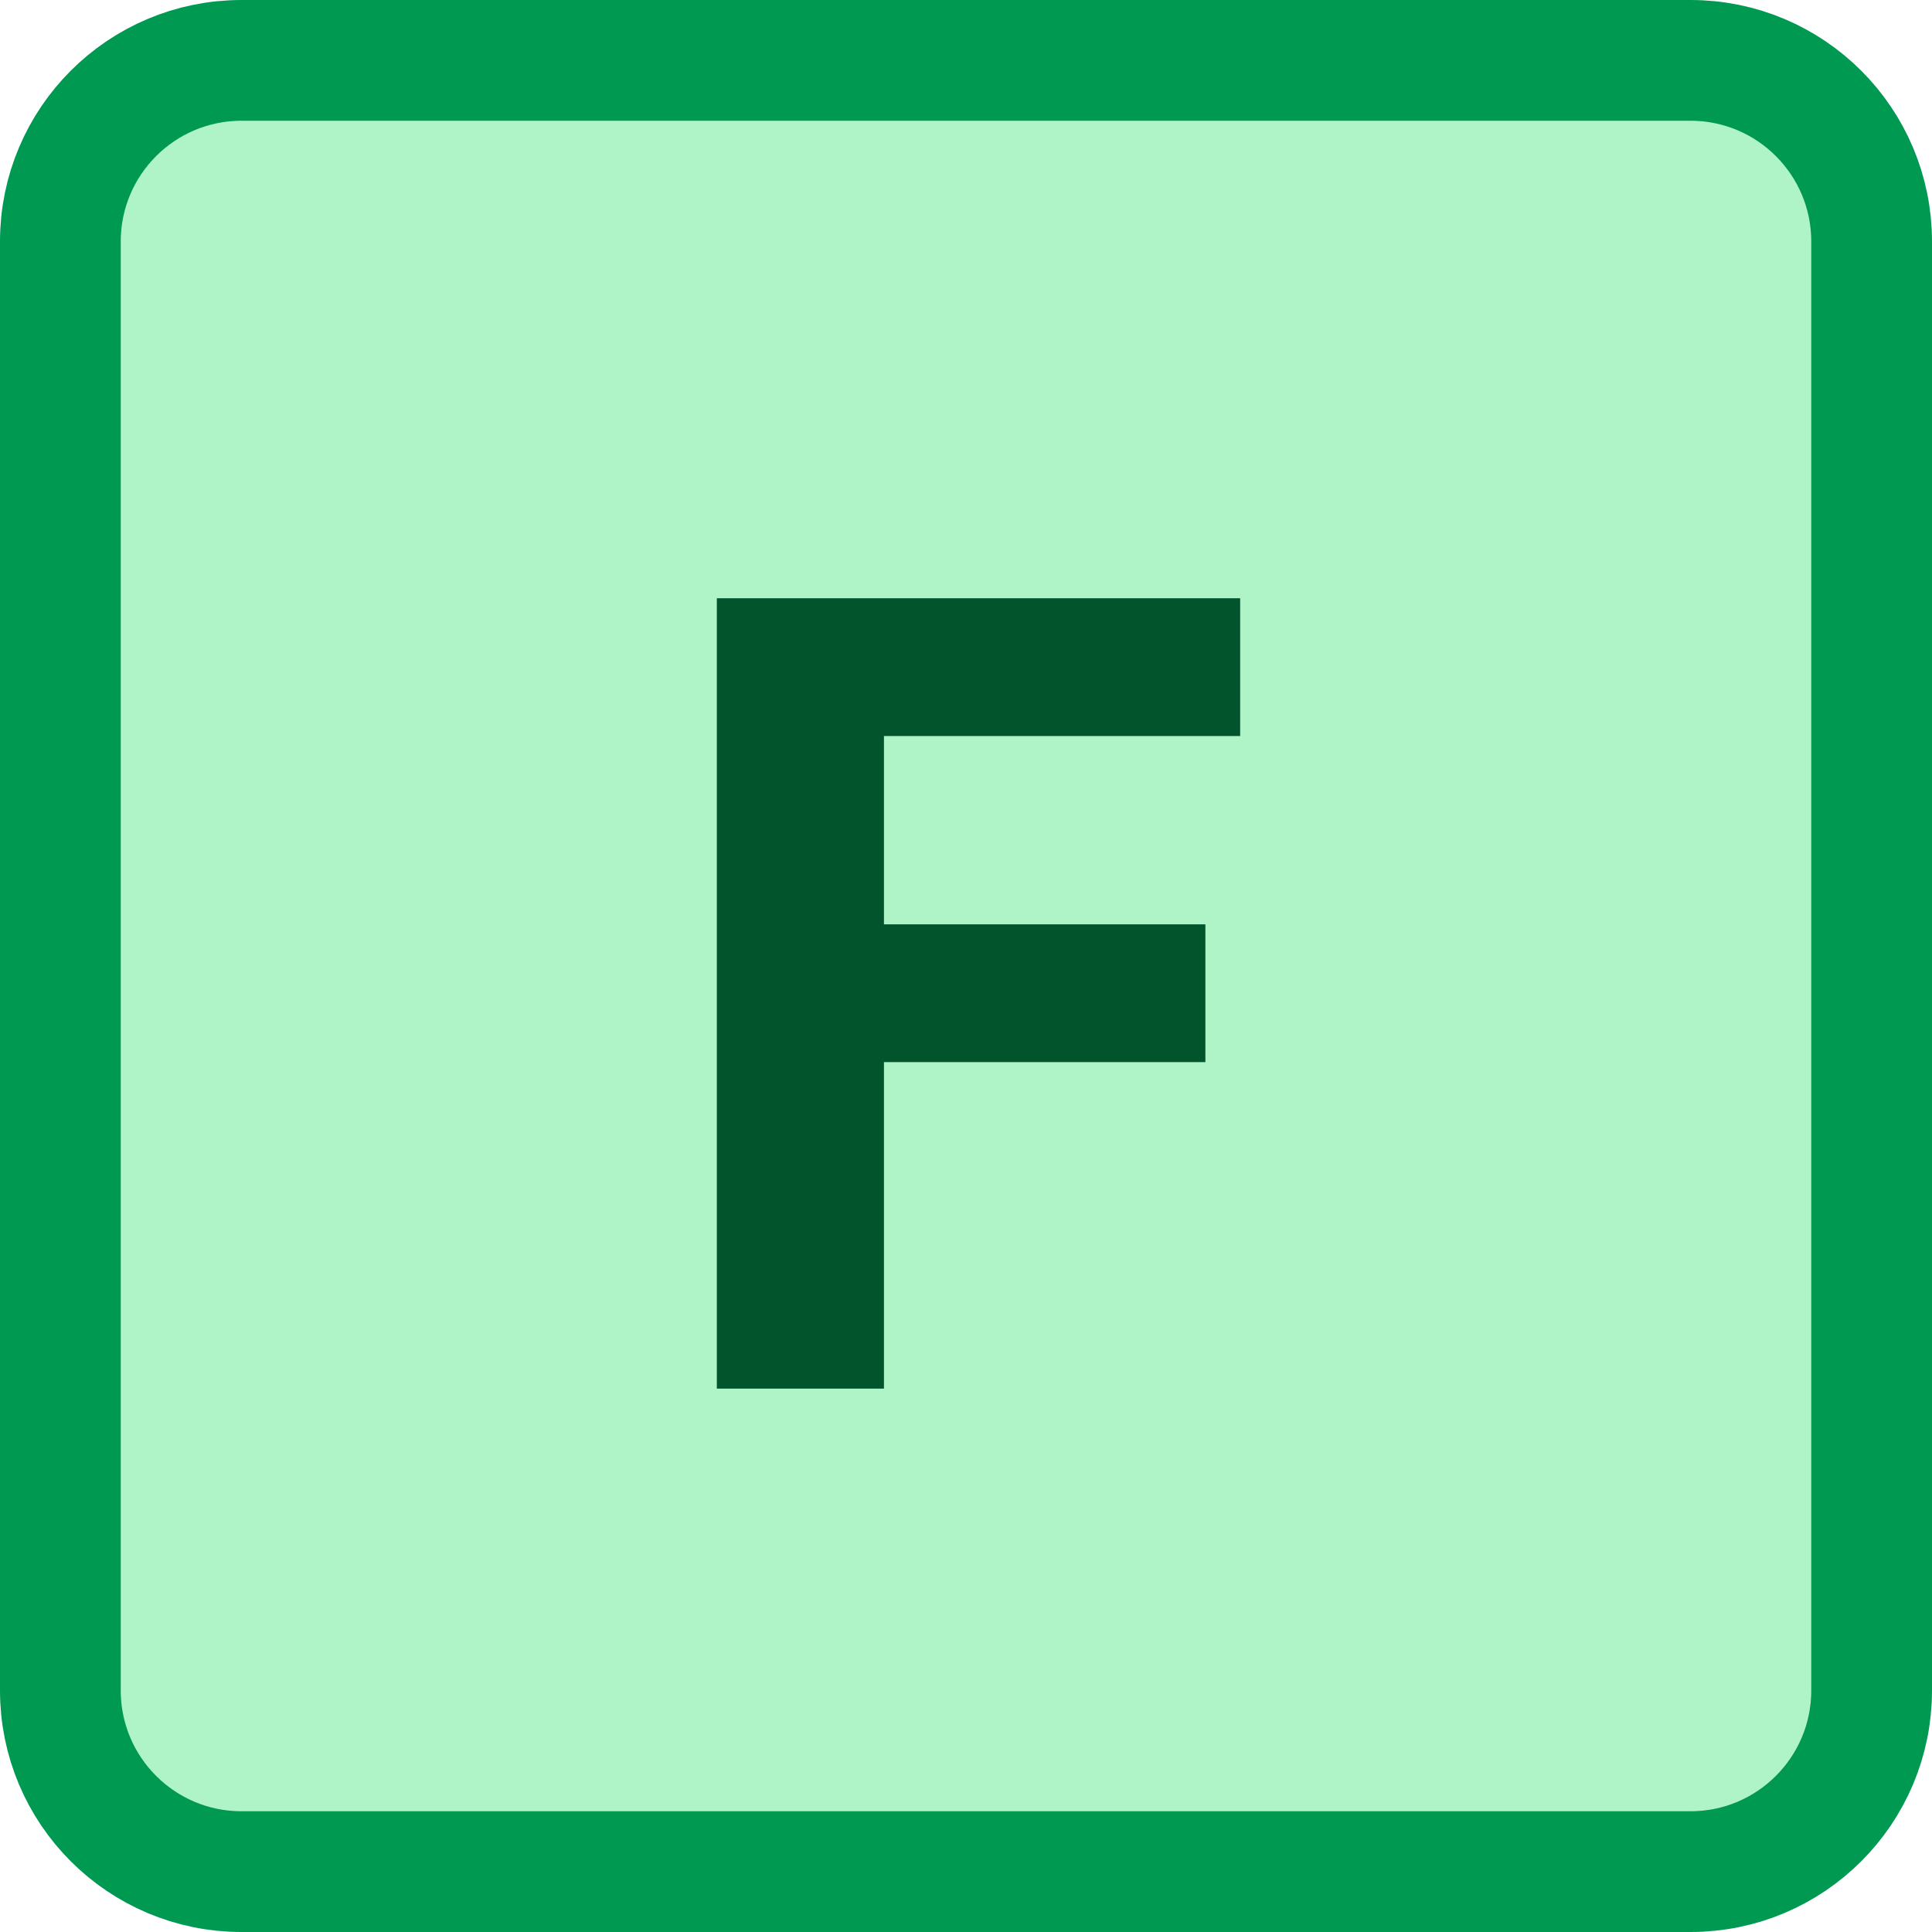
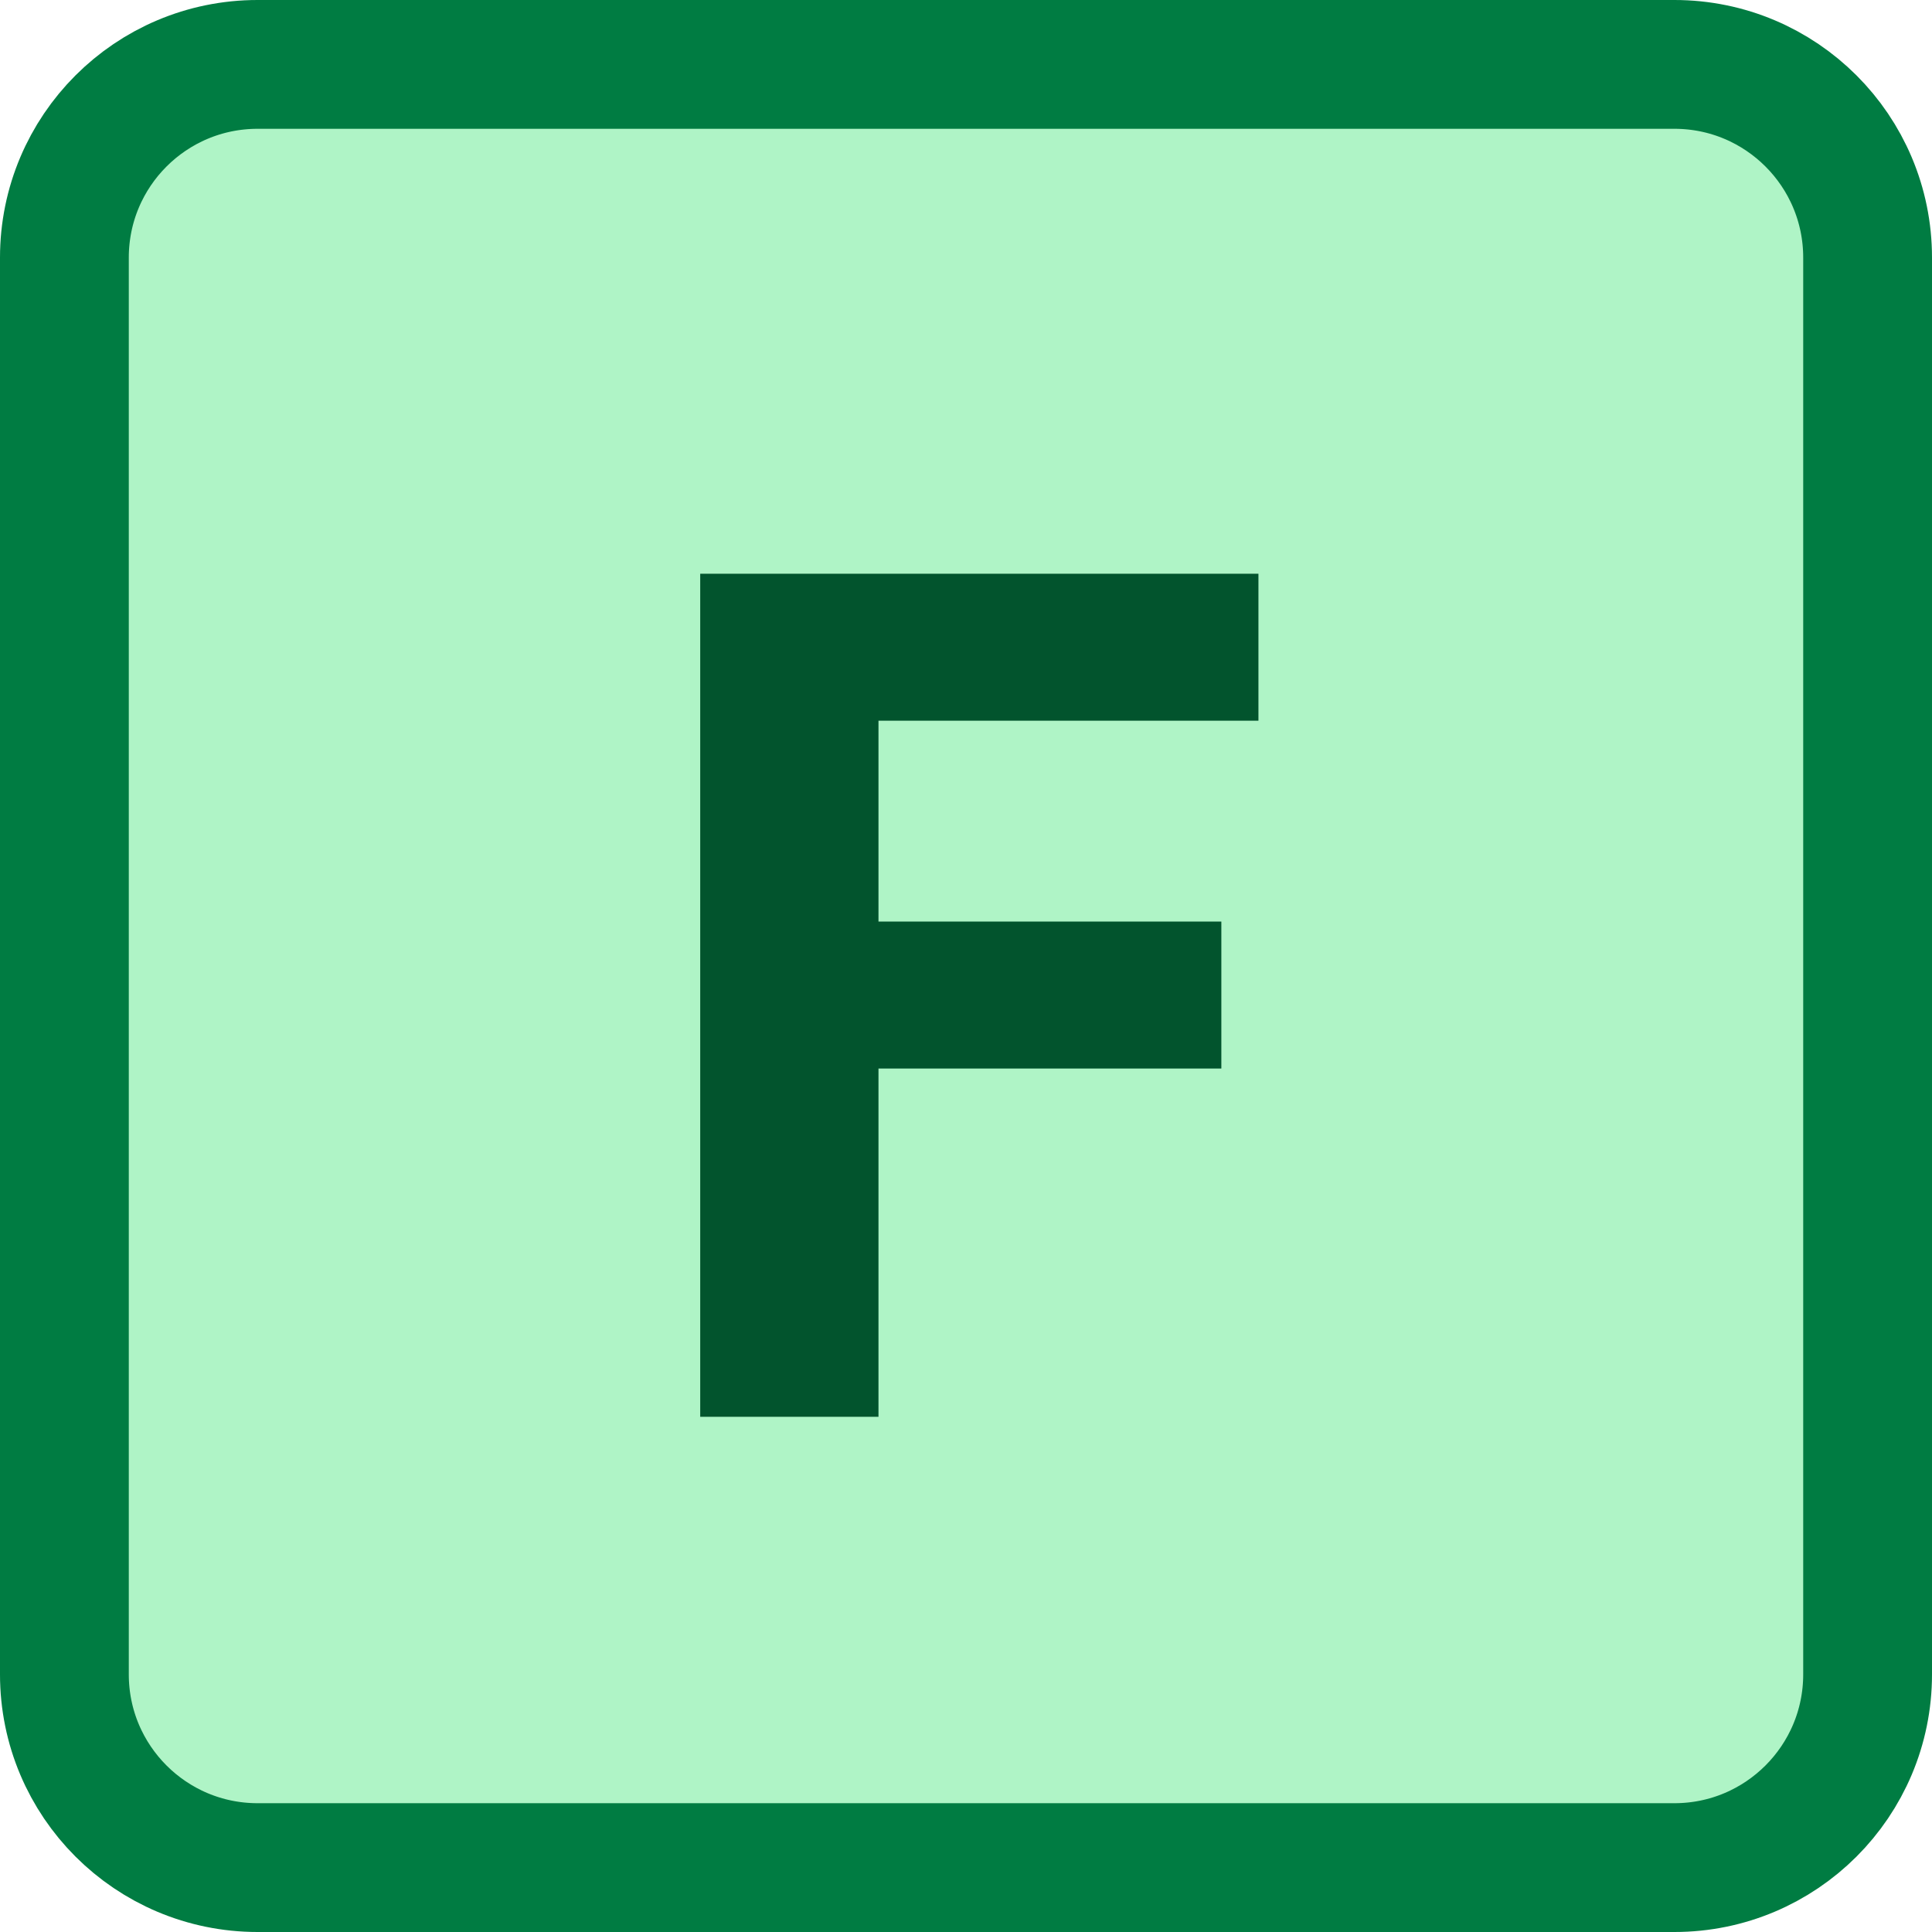
- <svg xmlns="http://www.w3.org/2000/svg" width="32" height="32" viewBox="0 0 32 32" fill="none">
-   <path d="M4 1H28C29.657 1 31 2.343 31 4V28C31 29.657 29.657 31 28 31H4C2.343 31 1 29.657 1 28V4C1 2.343 2.343 1 4 1Z" fill="#AFF4C6" />
-   <path d="M4 1H28C29.657 1 31 2.343 31 4V28C31 29.657 29.657 31 28 31H4C2.343 31 1 29.657 1 28V4C1 2.343 2.343 1 4 1Z" stroke="#009951" stroke-width="2" />
-   <path d="M11.873 23V9.909H20.541V12.191H14.641V15.31H19.965V17.592H14.641V23H11.873Z" fill="#02542D" />
+ <svg xmlns="http://www.w3.org/2000/svg" width="30" height="30" viewBox="0 0 30 30" fill="none">
+   <path d="M4 1H26C27.657 1 29 2.343 29 4V26C29 27.657 27.657 29 26 29H4C2.343 29 1 27.657 1 26V4C1 2.343 2.343 1 4 1Z" fill="#AFF4C6" />
+   <path d="M4 1H26C27.657 1 29 2.343 29 4V26C29 27.657 27.657 29 26 29H4C2.343 29 1 27.657 1 26V4C1 2.343 2.343 1 4 1Z" stroke="#007C42" stroke-width="2" />
+   <path d="M10.873 22V8.909H19.541V11.191H13.641V14.31H18.965V16.592H13.641V22H10.873Z" fill="#02542D" />
</svg>
